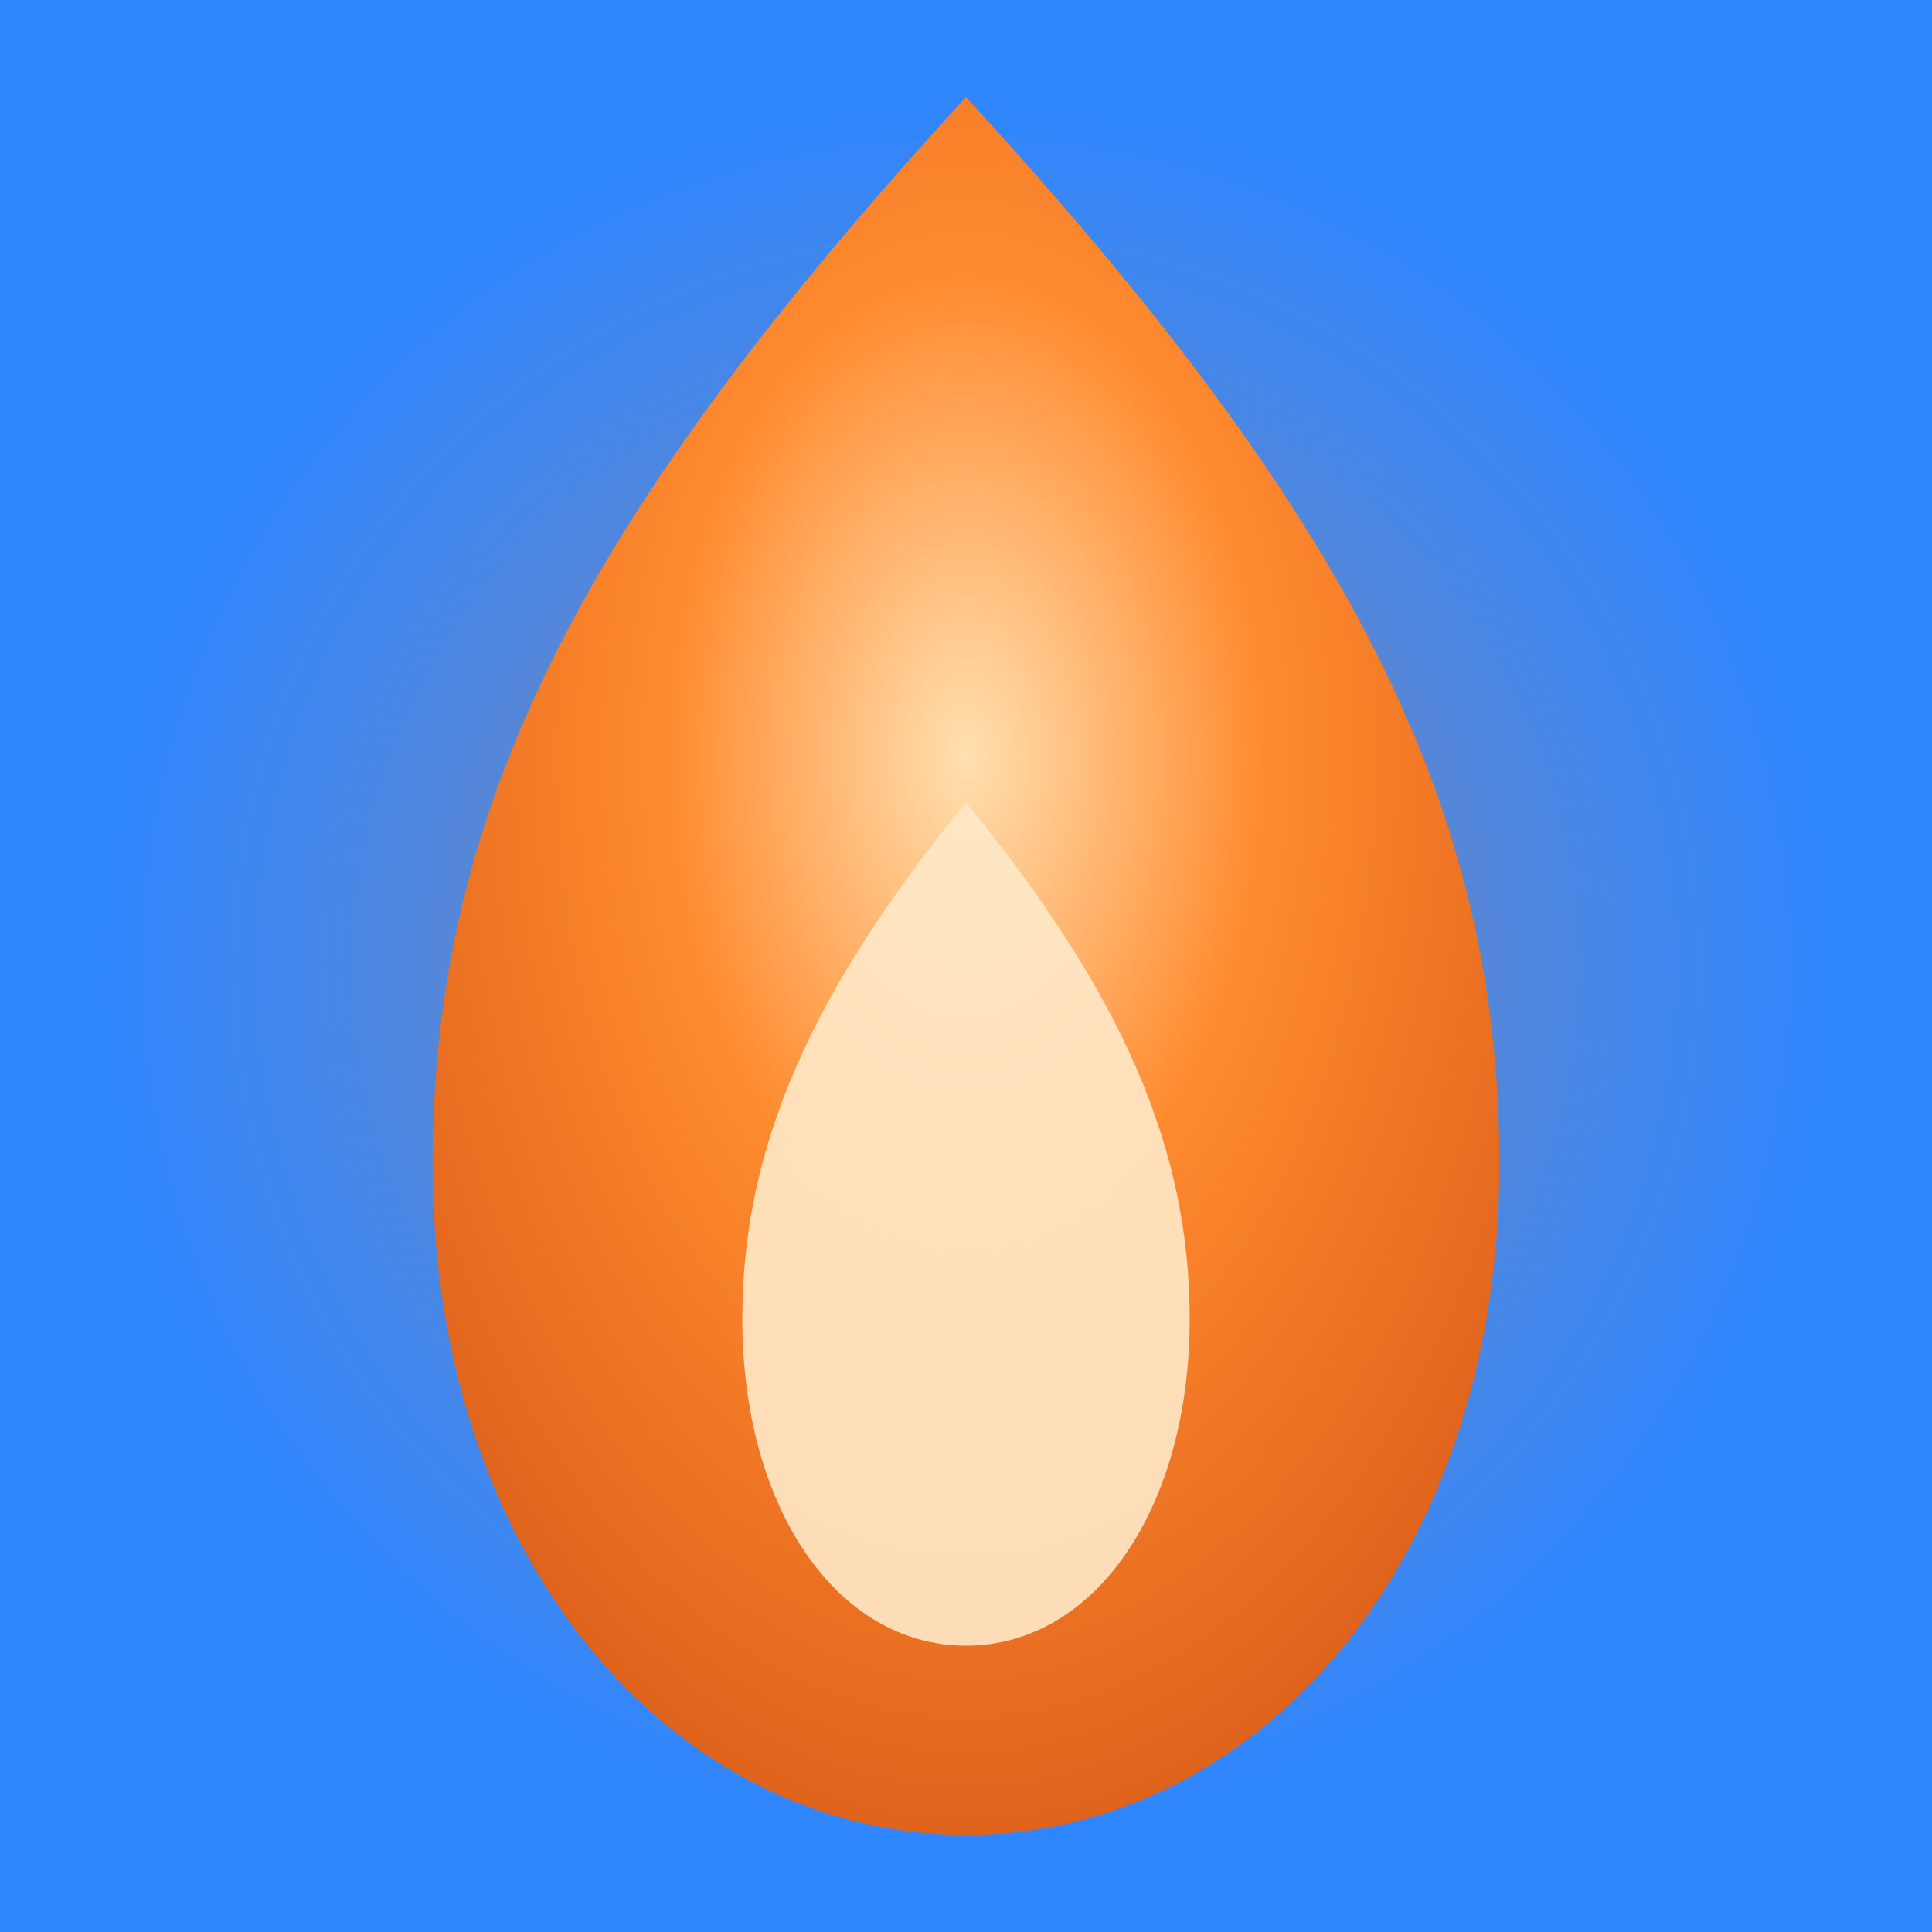
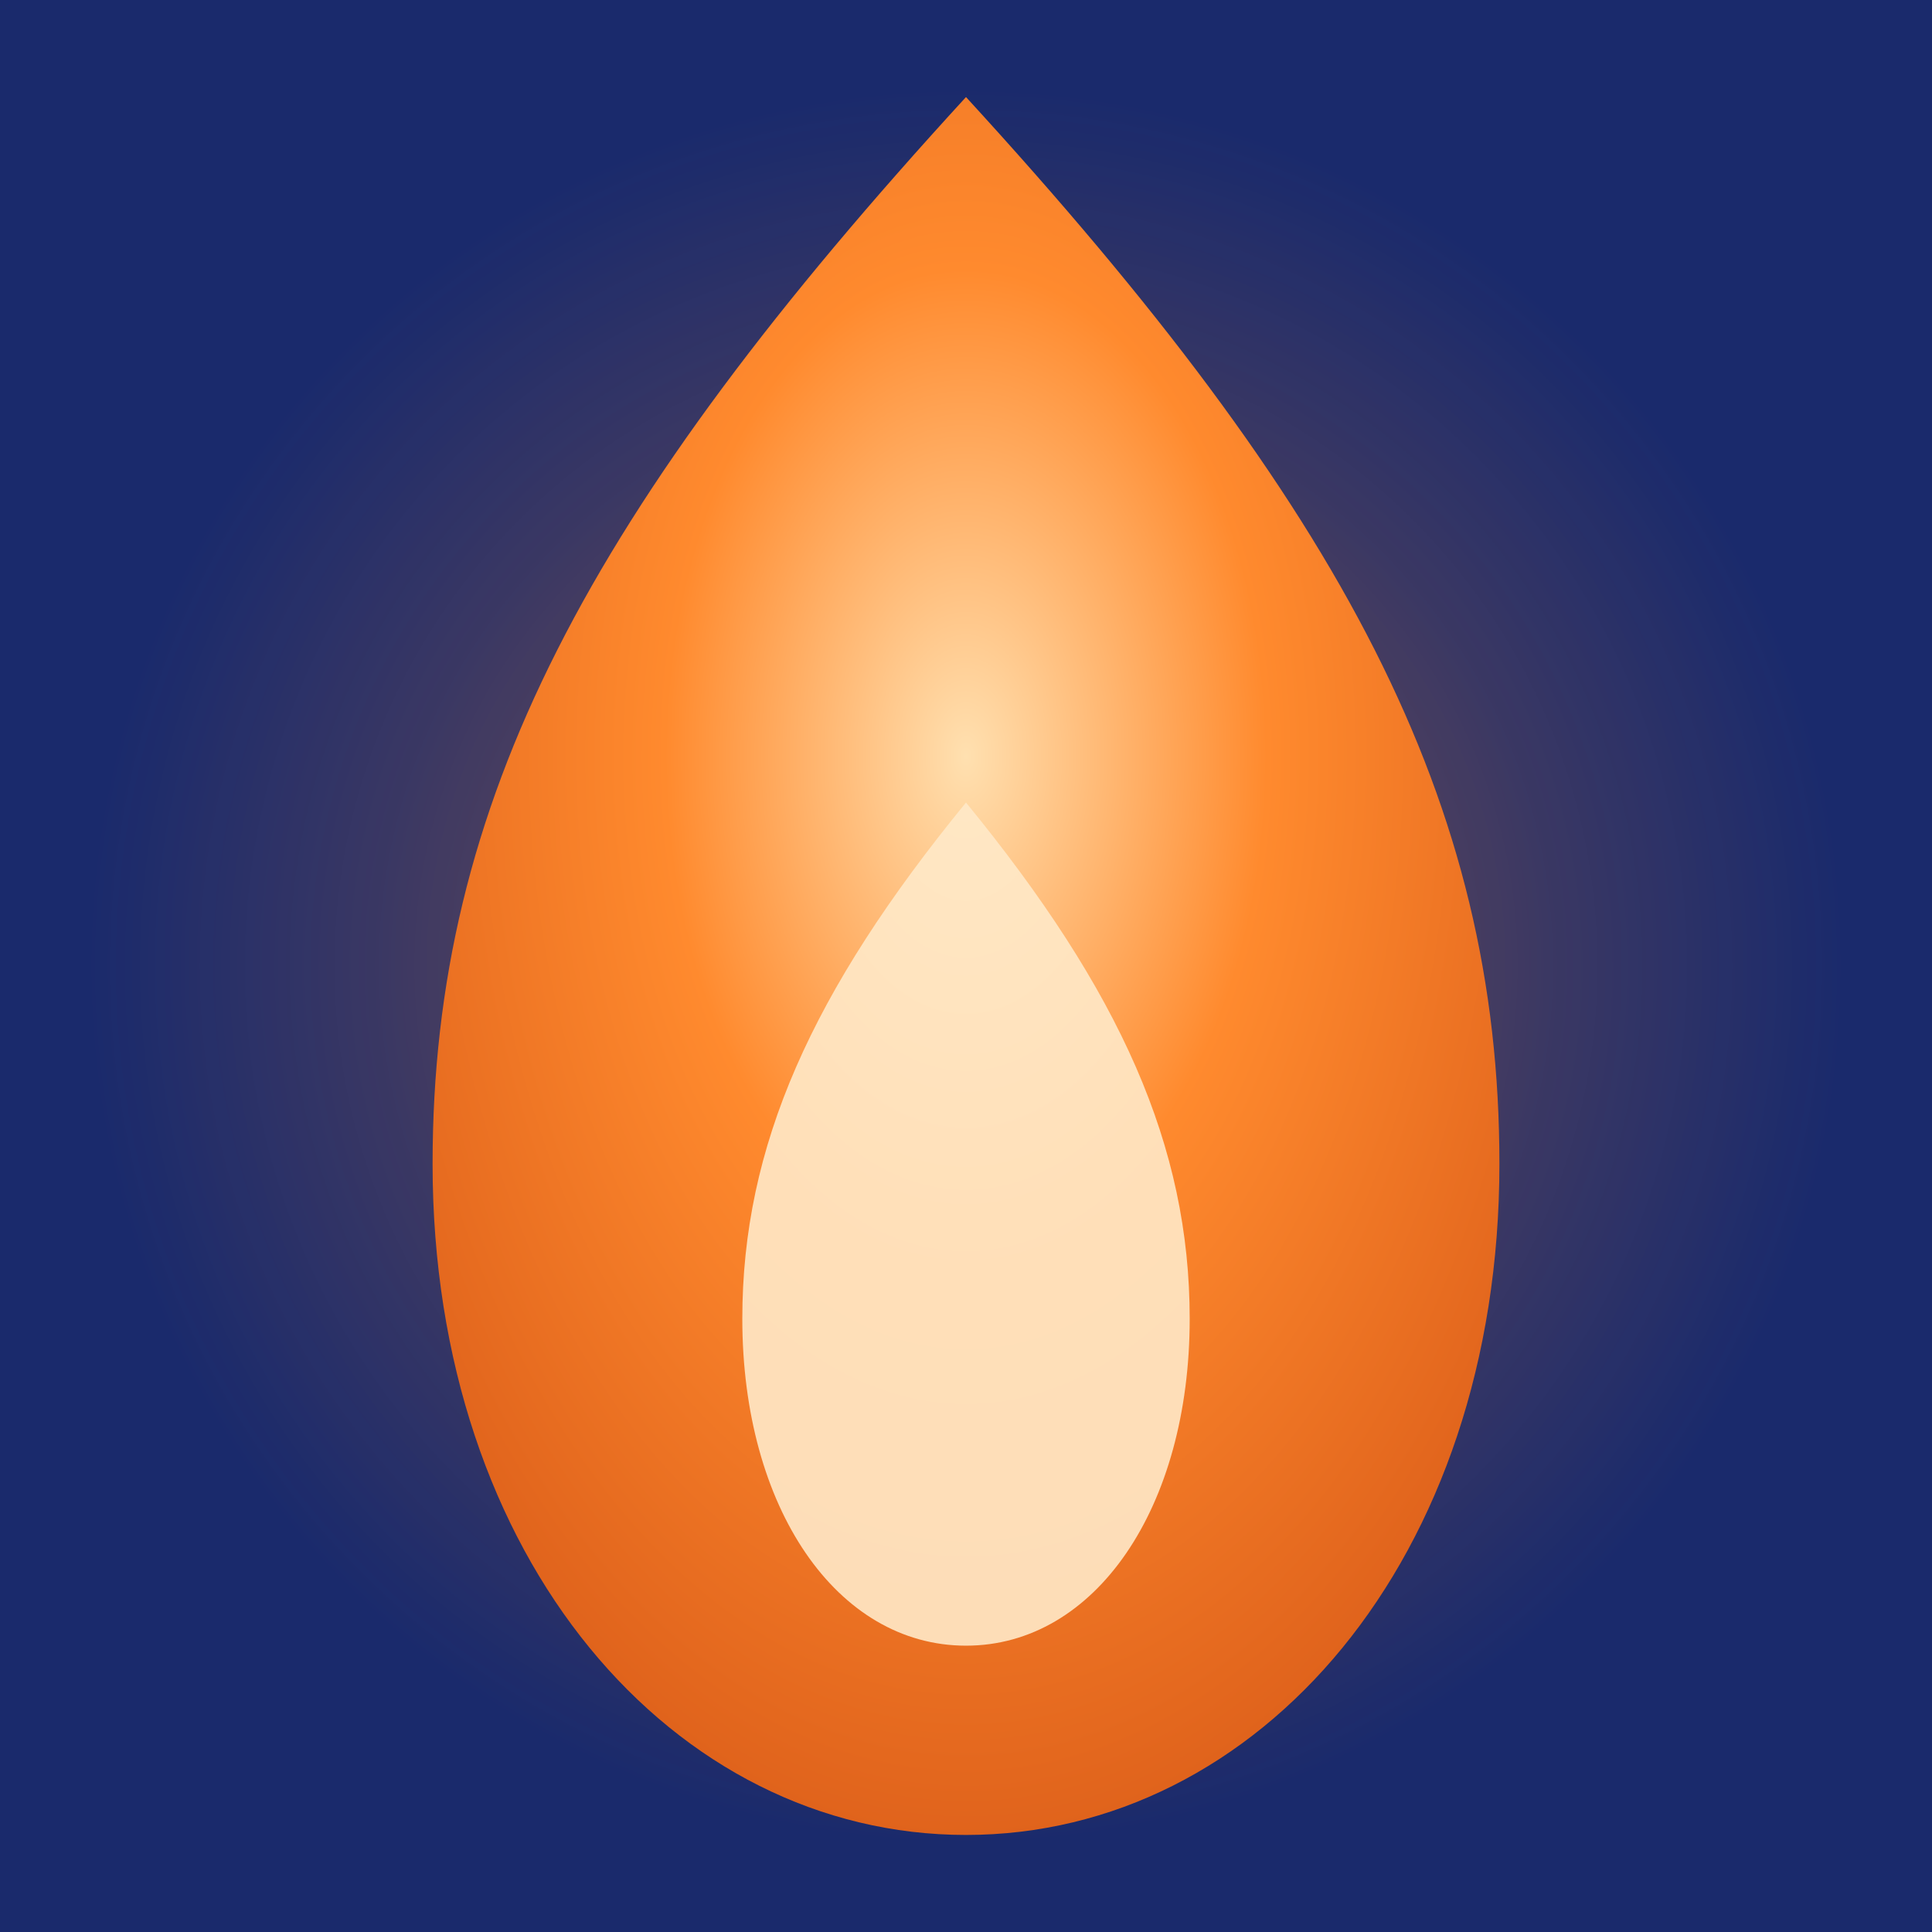
<svg xmlns="http://www.w3.org/2000/svg" width="512" height="512" viewBox="0 0 512 512">
  <defs>
    <radialGradient id="glow" cx="50%" cy="50%" r="55%">
      <stop offset="0%" stop-color="#FF8A2E" stop-opacity="0.5" />
      <stop offset="55%" stop-color="#FF8A2E" stop-opacity="0.14" />
      <stop offset="82%" stop-color="#FF8A2E" stop-opacity="0.0" />
    </radialGradient>
    <radialGradient id="flame" cx="50%" cy="38%" r="62%">
      <stop offset="0%" stop-color="#FFE0B0" />
      <stop offset="45%" stop-color="#FF8A2E" />
      <stop offset="100%" stop-color="#E0631C" />
    </radialGradient>
  </defs>
-   <rect width="512" height="512" fill="#2E86FF" />
+   <rect width="512" height="512" fill="#1A2A6C" />
  <rect width="512" height="512" fill="url(#glow)" />
  <g transform="translate(256 256) scale(2.28) translate(-256 -251)">
    <path d="M256 150              C 300 198, 318 232, 318 274              C 318 320, 290 352, 256 352              C 222 352, 194 320, 194 274              C 194 232, 212 198, 256 150 Z" fill="url(#flame)" />
    <path d="M256 232              C 274 254, 282 272, 282 292              C 282 314, 271 330, 256 330              C 241 330, 230 314, 230 292              C 230 272, 238 254, 256 232 Z" fill="#FFE9C8" fill-opacity="0.9" />
  </g>
</svg>
